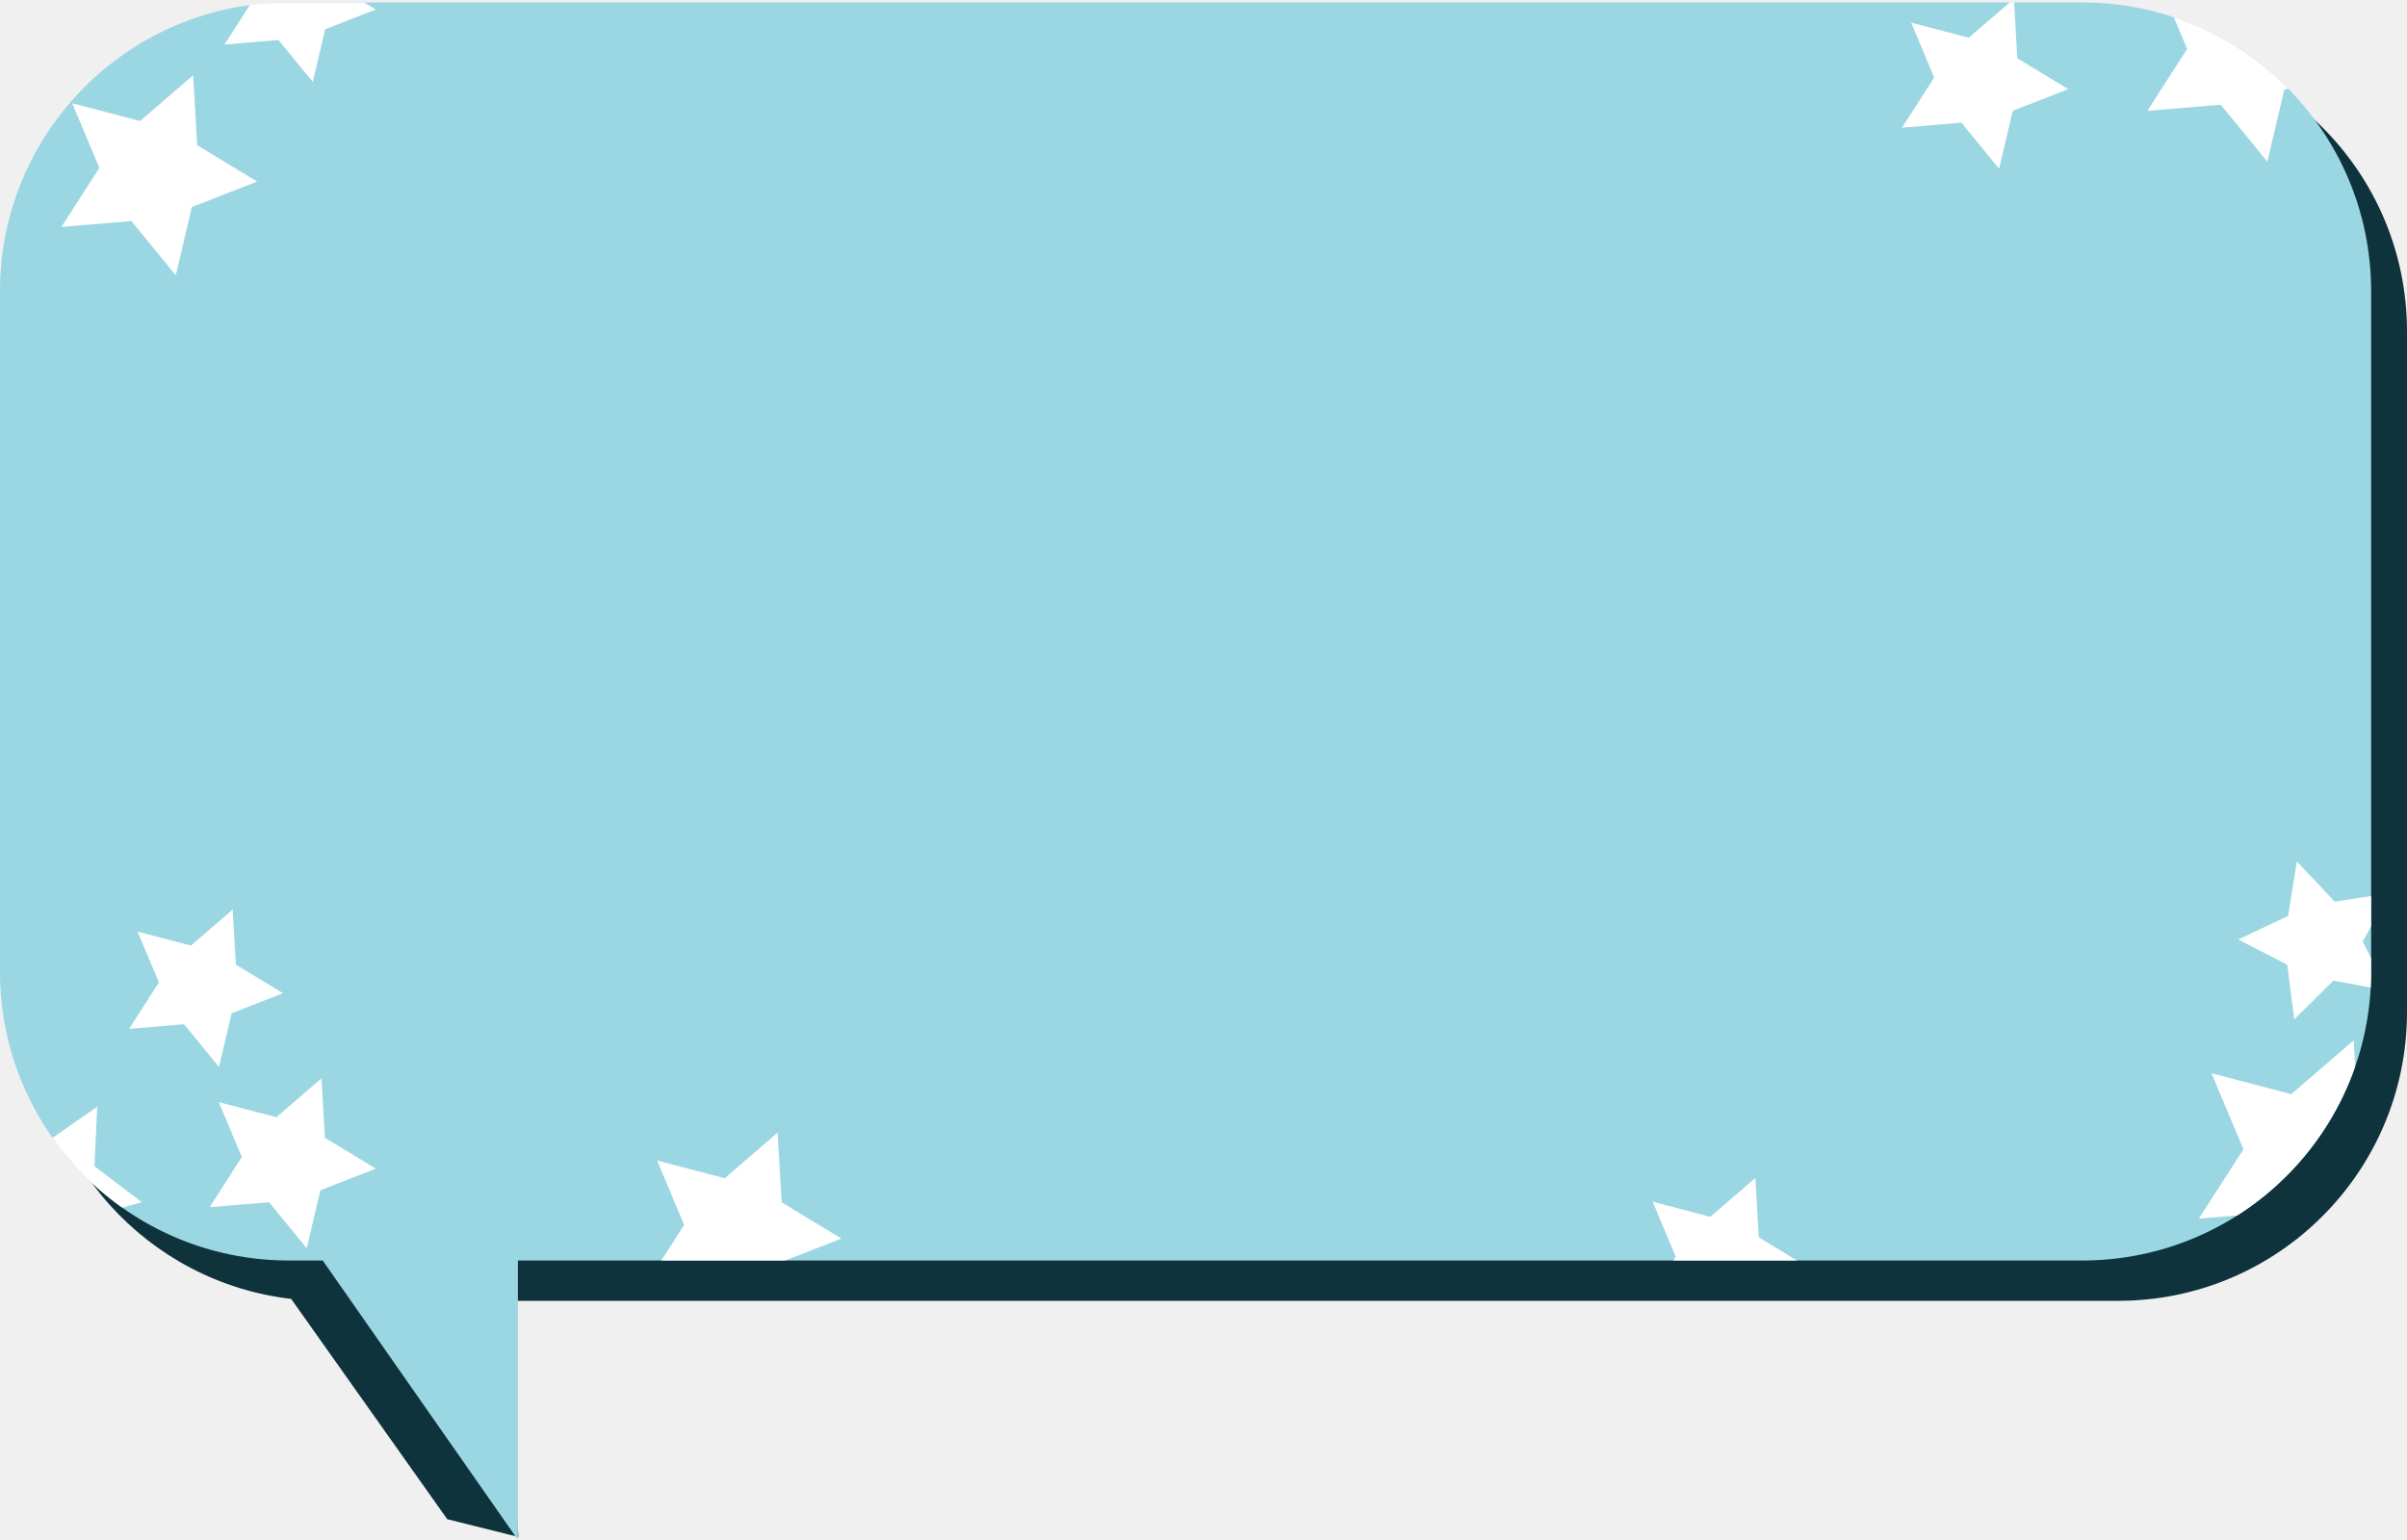
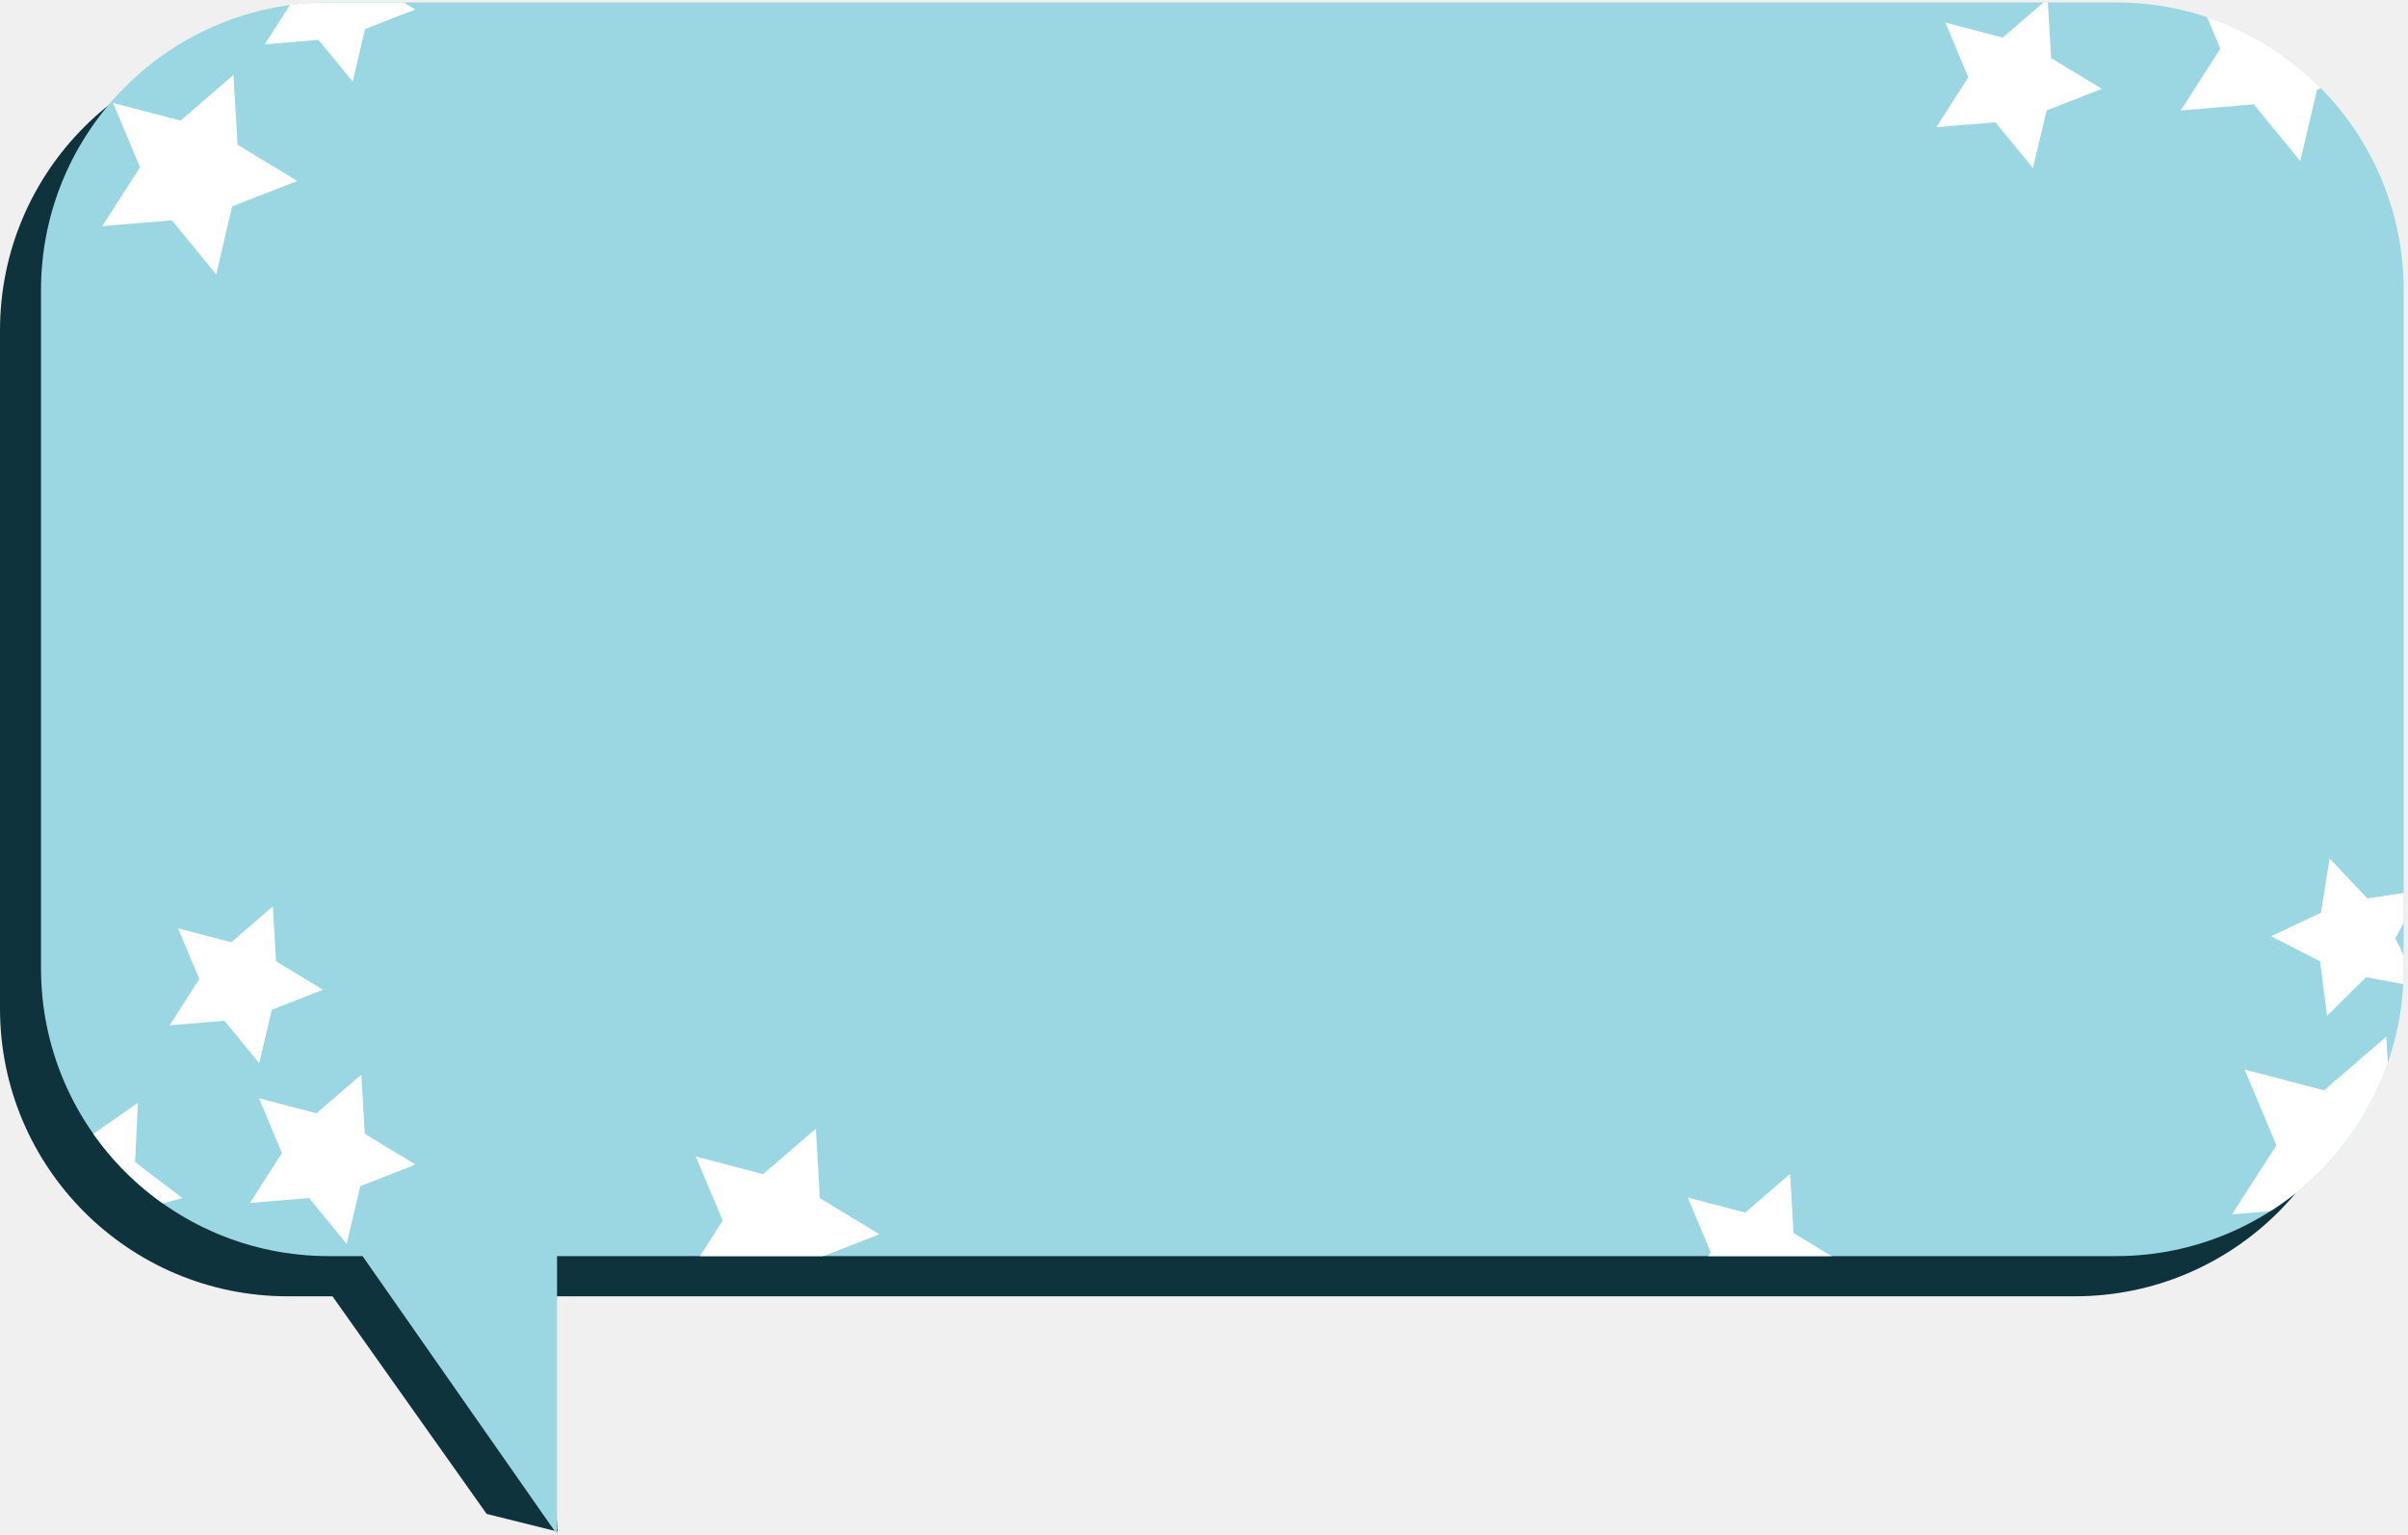
- <svg xmlns="http://www.w3.org/2000/svg" width="250" height="160" viewBox="0 0 250 160" fill="none">
-   <path fill-rule="evenodd" clip-rule="evenodd" d="M33.726 4.443C17.157 4.443 3.726 17.875 3.726 34.443V105.151C3.726 120.54 15.314 133.223 30.241 134.95L46.451 157.838L53.843 159.682L52.266 135.151H220C236.569 135.151 250 121.719 250 105.151V34.443C250 17.875 236.569 4.443 220 4.443H33.726Z" fill="#0F333C" />
-   <path fill-rule="evenodd" clip-rule="evenodd" d="M30 0.254C13.432 0.254 0 13.685 0 30.254V100.961C0 117.53 13.432 130.961 30 130.961H33.518L53.79 159.979V130.961H216.275C232.843 130.961 246.275 117.53 246.275 100.961V30.254C246.275 13.685 232.843 0.254 216.275 0.254H30Z" fill="#9BD6E3" />
-   <mask id="mask0_706_11845" style="mask-type:alpha" maskUnits="userSpaceOnUse" x="0" y="0" width="247" height="131">
-     <rect x="0" y="0.254" width="246.274" height="130.707" rx="30" fill="#FFB338" />
+ <svg xmlns="http://www.w3.org/2000/svg" width="251" height="160" viewBox="0 0 251 160" fill="none">
+   <path fill-rule="evenodd" clip-rule="evenodd" d="M30 4.443C13.432 4.443 0 17.875 0 34.443V105.151C0 121.719 13.432 135.151 30 135.151H34.657L50.725 157.838L58.118 159.682L56.541 135.151H216.275C232.843 135.151 246.275 121.719 246.275 105.151V34.443C246.275 17.875 232.843 4.443 216.275 4.443H30Z" fill="#0F333C" />
+   <path fill-rule="evenodd" clip-rule="evenodd" d="M34.275 0.254C17.706 0.254 4.275 13.685 4.275 30.254V100.961C4.275 117.53 17.706 130.961 34.275 130.961H37.792L58.065 159.979V130.961H220.549C237.118 130.961 250.549 117.53 250.549 100.961V30.254C250.549 13.685 237.118 0.254 220.549 0.254H34.275Z" fill="#9BD6E3" />
+   <mask id="mask0_706_11845" style="mask-type:alpha" maskUnits="userSpaceOnUse" x="4" y="0" width="247" height="131">
+     <rect x="4.275" y="0.254" width="246.274" height="130.707" rx="30" fill="#FFB338" />
  </mask>
  <g mask="url(#mask0_706_11845)">
-     <path d="M20.062 7.817L20.483 15.089L26.712 18.866L19.925 21.513L18.259 28.604L13.644 22.968L6.385 23.574L10.319 17.444L7.499 10.727L14.546 12.574L20.062 7.817Z" fill="white" />
-     <path d="M244.462 108.087L244.956 116.635L252.278 121.074L244.301 124.186L242.342 132.521L236.917 125.896L228.384 126.609L233.009 119.403L229.695 111.508L237.977 113.679L244.462 108.087Z" fill="white" />
-     <path d="M182.32 122.384L182.677 128.56L187.967 131.767L182.203 134.015L180.788 140.037L176.869 135.251L170.704 135.765L174.045 130.559L171.651 124.855L177.635 126.424L182.32 122.384Z" fill="white" />
-     <path d="M209.168 -0.12L209.525 6.056L214.815 9.263L209.051 11.511L207.636 17.533L203.717 12.747L197.552 13.261L200.893 8.055L198.499 2.351L204.483 3.92L209.168 -0.12Z" fill="white" />
-     <path d="M33.882 -7.546L34.207 -1.929L39.018 0.988L33.777 3.032L32.489 8.509L28.925 4.156L23.318 4.624L26.357 -0.111L24.179 -5.298L29.622 -3.871L33.882 -7.546Z" fill="white" />
-     <path d="M80.767 117.672L81.186 124.919L87.394 128.683L80.631 131.321L78.97 138.387L74.371 132.771L67.137 133.375L71.058 127.265L68.248 120.572L75.27 122.413L80.767 117.672Z" fill="white" />
-     <path d="M24.166 94.501L24.497 100.221L29.397 103.192L24.059 105.274L22.748 110.852L19.118 106.418L13.408 106.895L16.503 102.073L14.285 96.79L19.827 98.243L24.166 94.501Z" fill="white" />
-     <path d="M33.392 112.035L33.749 118.211L39.039 121.418L33.276 123.666L31.86 129.689L27.941 124.902L21.776 125.417L25.118 120.21L22.723 114.506L28.707 116.075L33.392 112.035Z" fill="white" />
-     <path d="M237.389 -5.02L237.83 2.612L244.367 6.575L237.245 9.353L235.496 16.794L230.653 10.88L223.035 11.516L227.164 5.082L224.205 -1.966L231.6 -0.027L237.389 -5.02Z" fill="white" />
-     <path d="M238.562 89.507L242.491 93.675L248.151 92.801L245.402 97.825L247.982 102.939L242.354 101.877L238.288 105.911L237.559 100.23L232.466 97.609L237.644 95.161L238.562 89.507Z" fill="white" />
-     <path d="M10.097 114.986L9.809 121.166L14.736 124.906L8.77 126.542L6.735 132.384L3.336 127.215L-2.849 127.085L1.016 122.255L-0.771 116.332L5.017 118.516L10.097 114.986Z" fill="white" />
+     <path d="M24.337 7.817L24.757 15.089L30.986 18.866L24.2 21.513L22.533 28.604L17.918 22.968L10.659 23.574L14.593 17.444L11.774 10.727L18.82 12.574L24.337 7.817Z" fill="white" />
+     <path d="M248.736 108.087L249.23 116.635L256.552 121.074L248.575 124.186L246.616 132.521L241.192 125.896L232.659 126.609L237.284 119.403L233.969 111.508L242.252 113.679L248.736 108.087Z" fill="white" />
+     <path d="M186.594 122.384L186.951 128.56L192.241 131.767L186.478 134.015L185.062 140.037L181.143 135.251L174.978 135.765L178.32 130.559L175.925 124.855L181.909 126.424L186.594 122.384Z" fill="white" />
+     <path d="M213.442 -0.12L213.799 6.056L219.089 9.263L213.326 11.511L211.91 17.533L207.991 12.747L201.827 13.261L205.168 8.055L202.773 2.351L208.757 3.92L213.442 -0.12Z" fill="white" />
+     <path d="M38.157 -7.546L38.481 -1.929L43.293 0.988L38.051 3.032L36.764 8.509L33.2 4.156L27.593 4.624L30.632 -0.111L28.454 -5.298L33.896 -3.871L38.157 -7.546Z" fill="white" />
+     <path d="M85.042 117.672L85.461 124.919L91.668 128.683L84.905 131.321L83.244 138.387L78.646 132.771L71.412 133.375L75.332 127.265L72.522 120.572L79.544 122.413L85.042 117.672Z" fill="white" />
+     <path d="M28.441 94.501L28.772 100.221L33.671 103.192L28.333 105.274L27.022 110.852L23.392 106.418L17.683 106.895L20.777 102.073L18.559 96.79L24.102 98.243L28.441 94.501Z" fill="white" />
+     <path d="M37.666 112.035L38.023 118.211L43.313 121.418L37.55 123.666L36.135 129.689L32.216 124.902L26.051 125.417L29.392 120.21L26.997 114.506L32.981 116.075L37.666 112.035Z" fill="white" />
+     <path d="M241.663 -5.02L242.104 2.612L248.641 6.575L241.519 9.353L239.77 16.794L234.928 10.88L227.31 11.516L231.439 5.082L228.48 -1.966L235.874 -0.027L241.663 -5.02Z" fill="white" />
+     <path d="M242.836 89.507L246.765 93.675L252.426 92.801L249.676 97.825L252.257 102.939L246.628 101.877L242.562 105.911L241.834 100.23L236.74 97.609L241.918 95.161L242.836 89.507Z" fill="white" />
+     <path d="M14.371 114.986L14.083 121.166L19.01 124.906L13.044 126.542L11.009 132.384L7.61 127.215L1.425 127.085L5.291 122.255L3.503 116.332L9.291 118.516L14.371 114.986Z" fill="white" />
  </g>
</svg>
